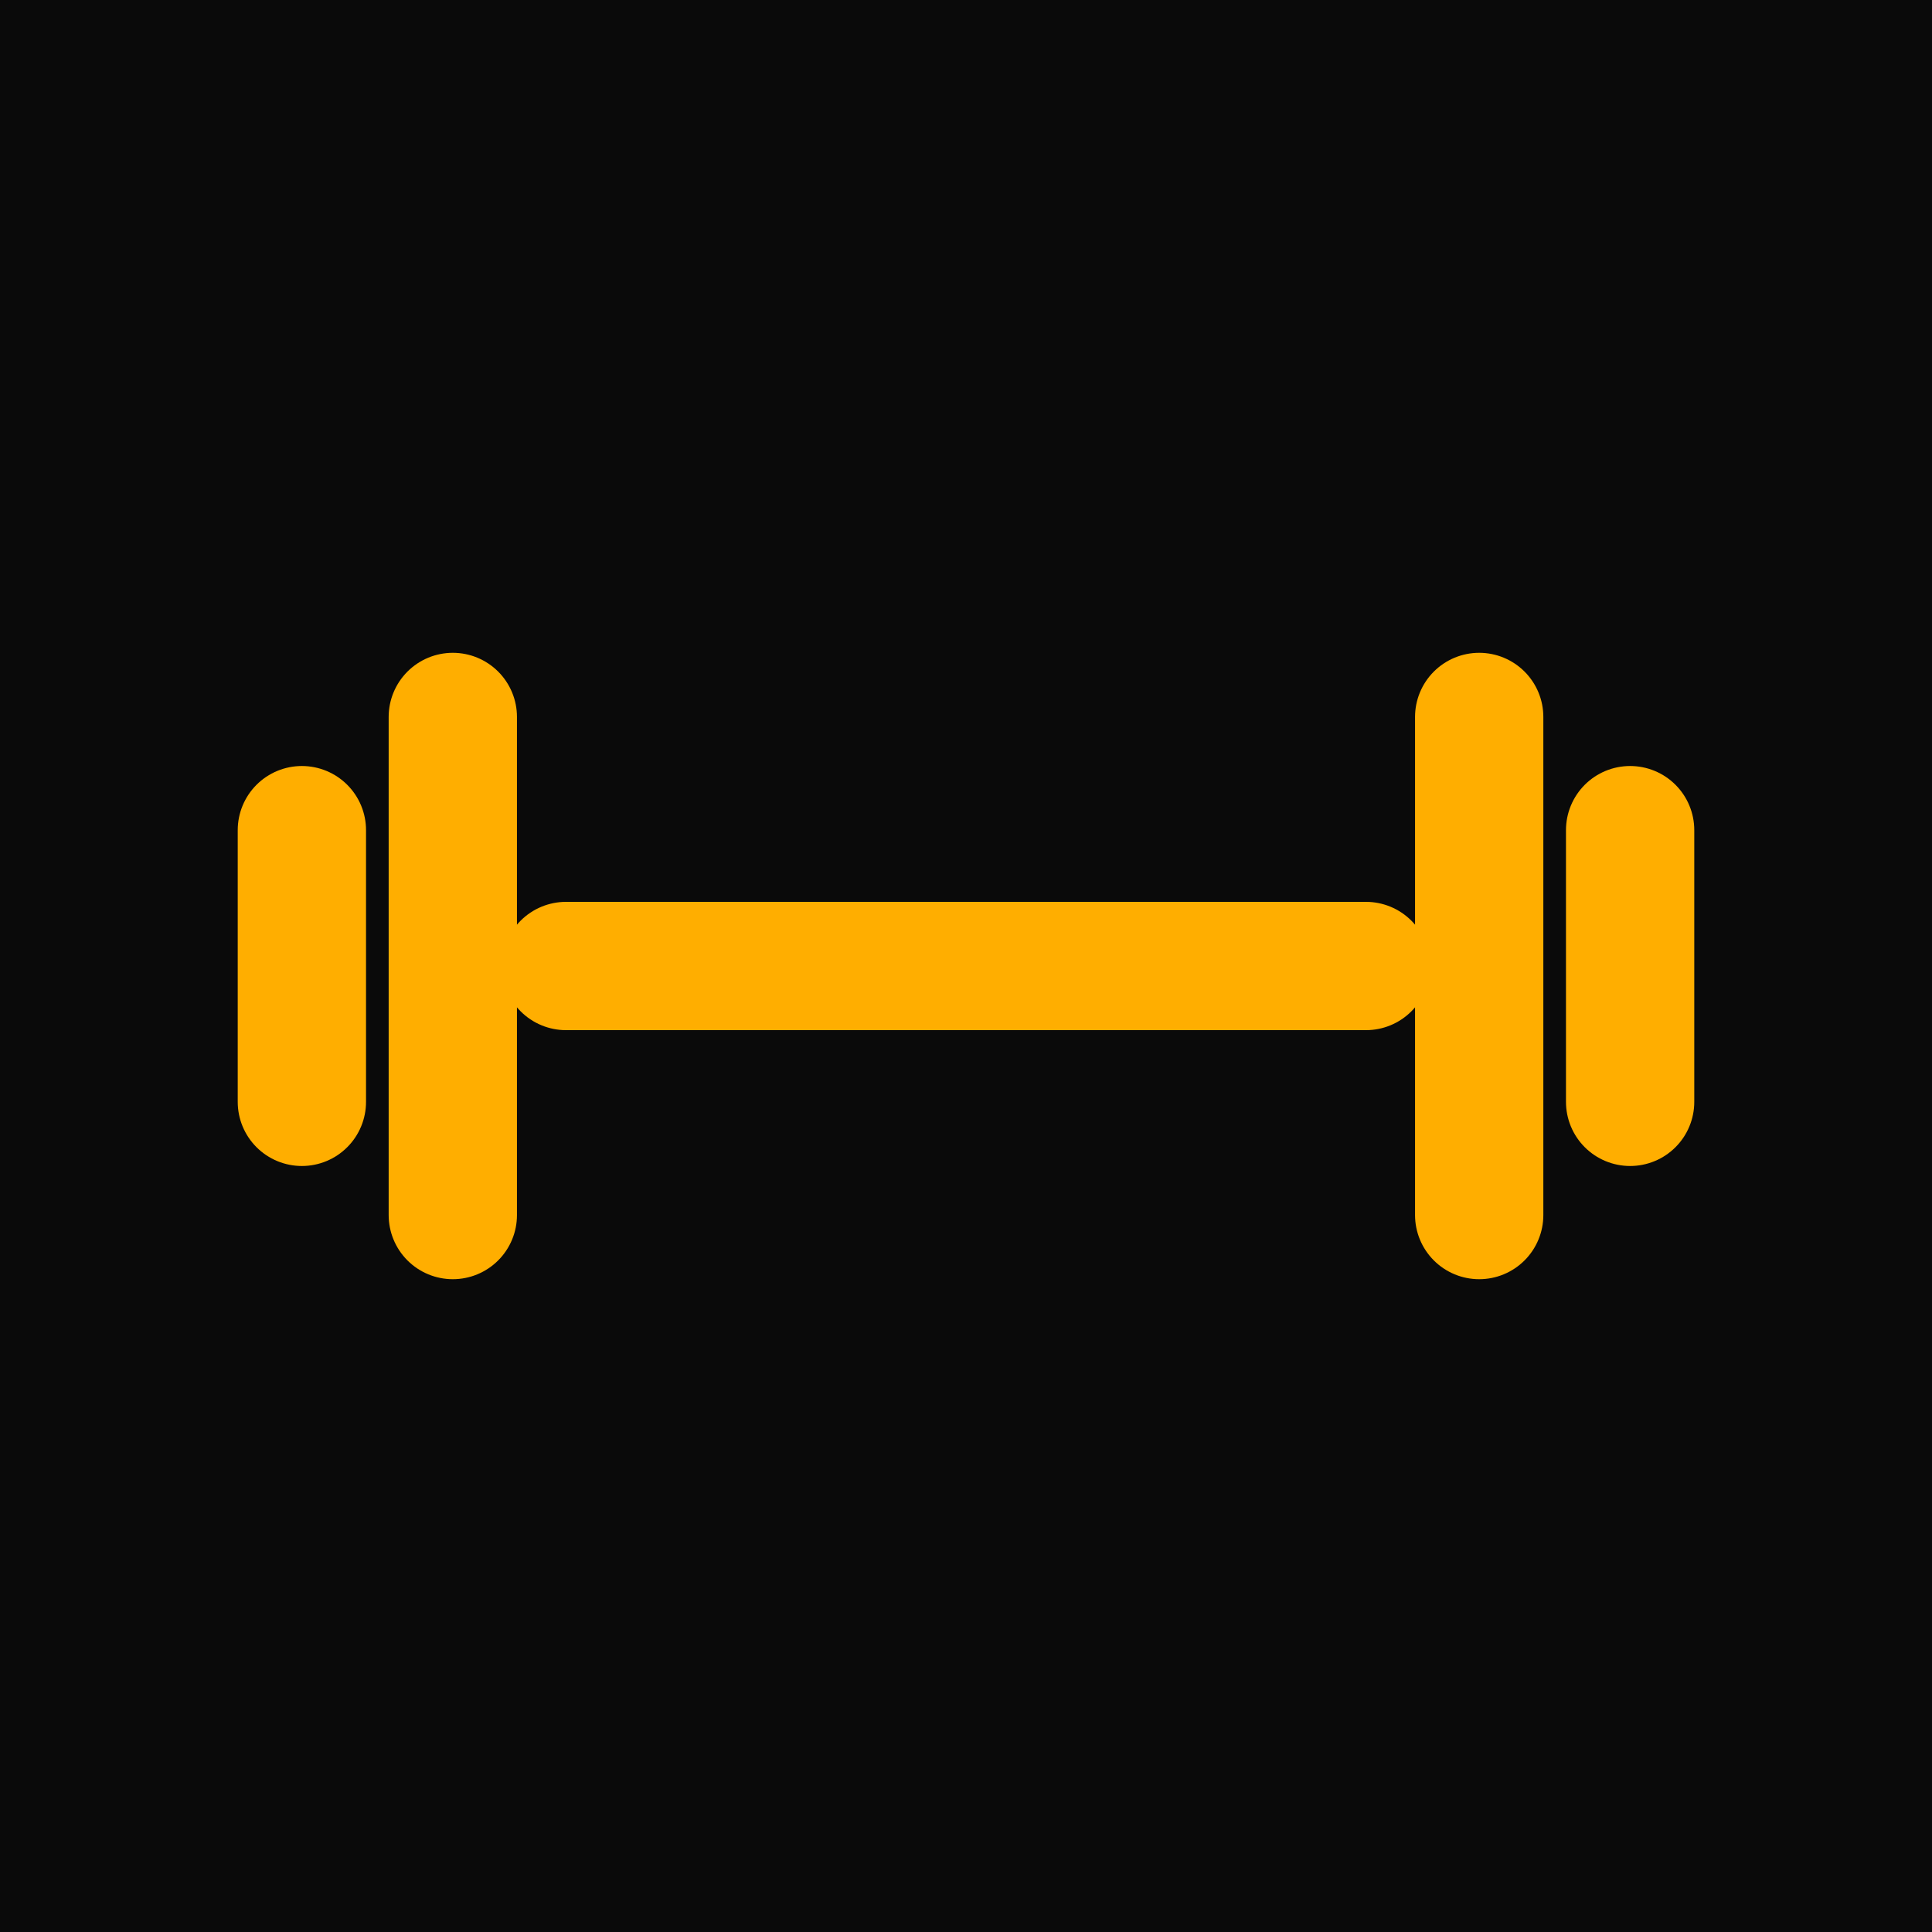
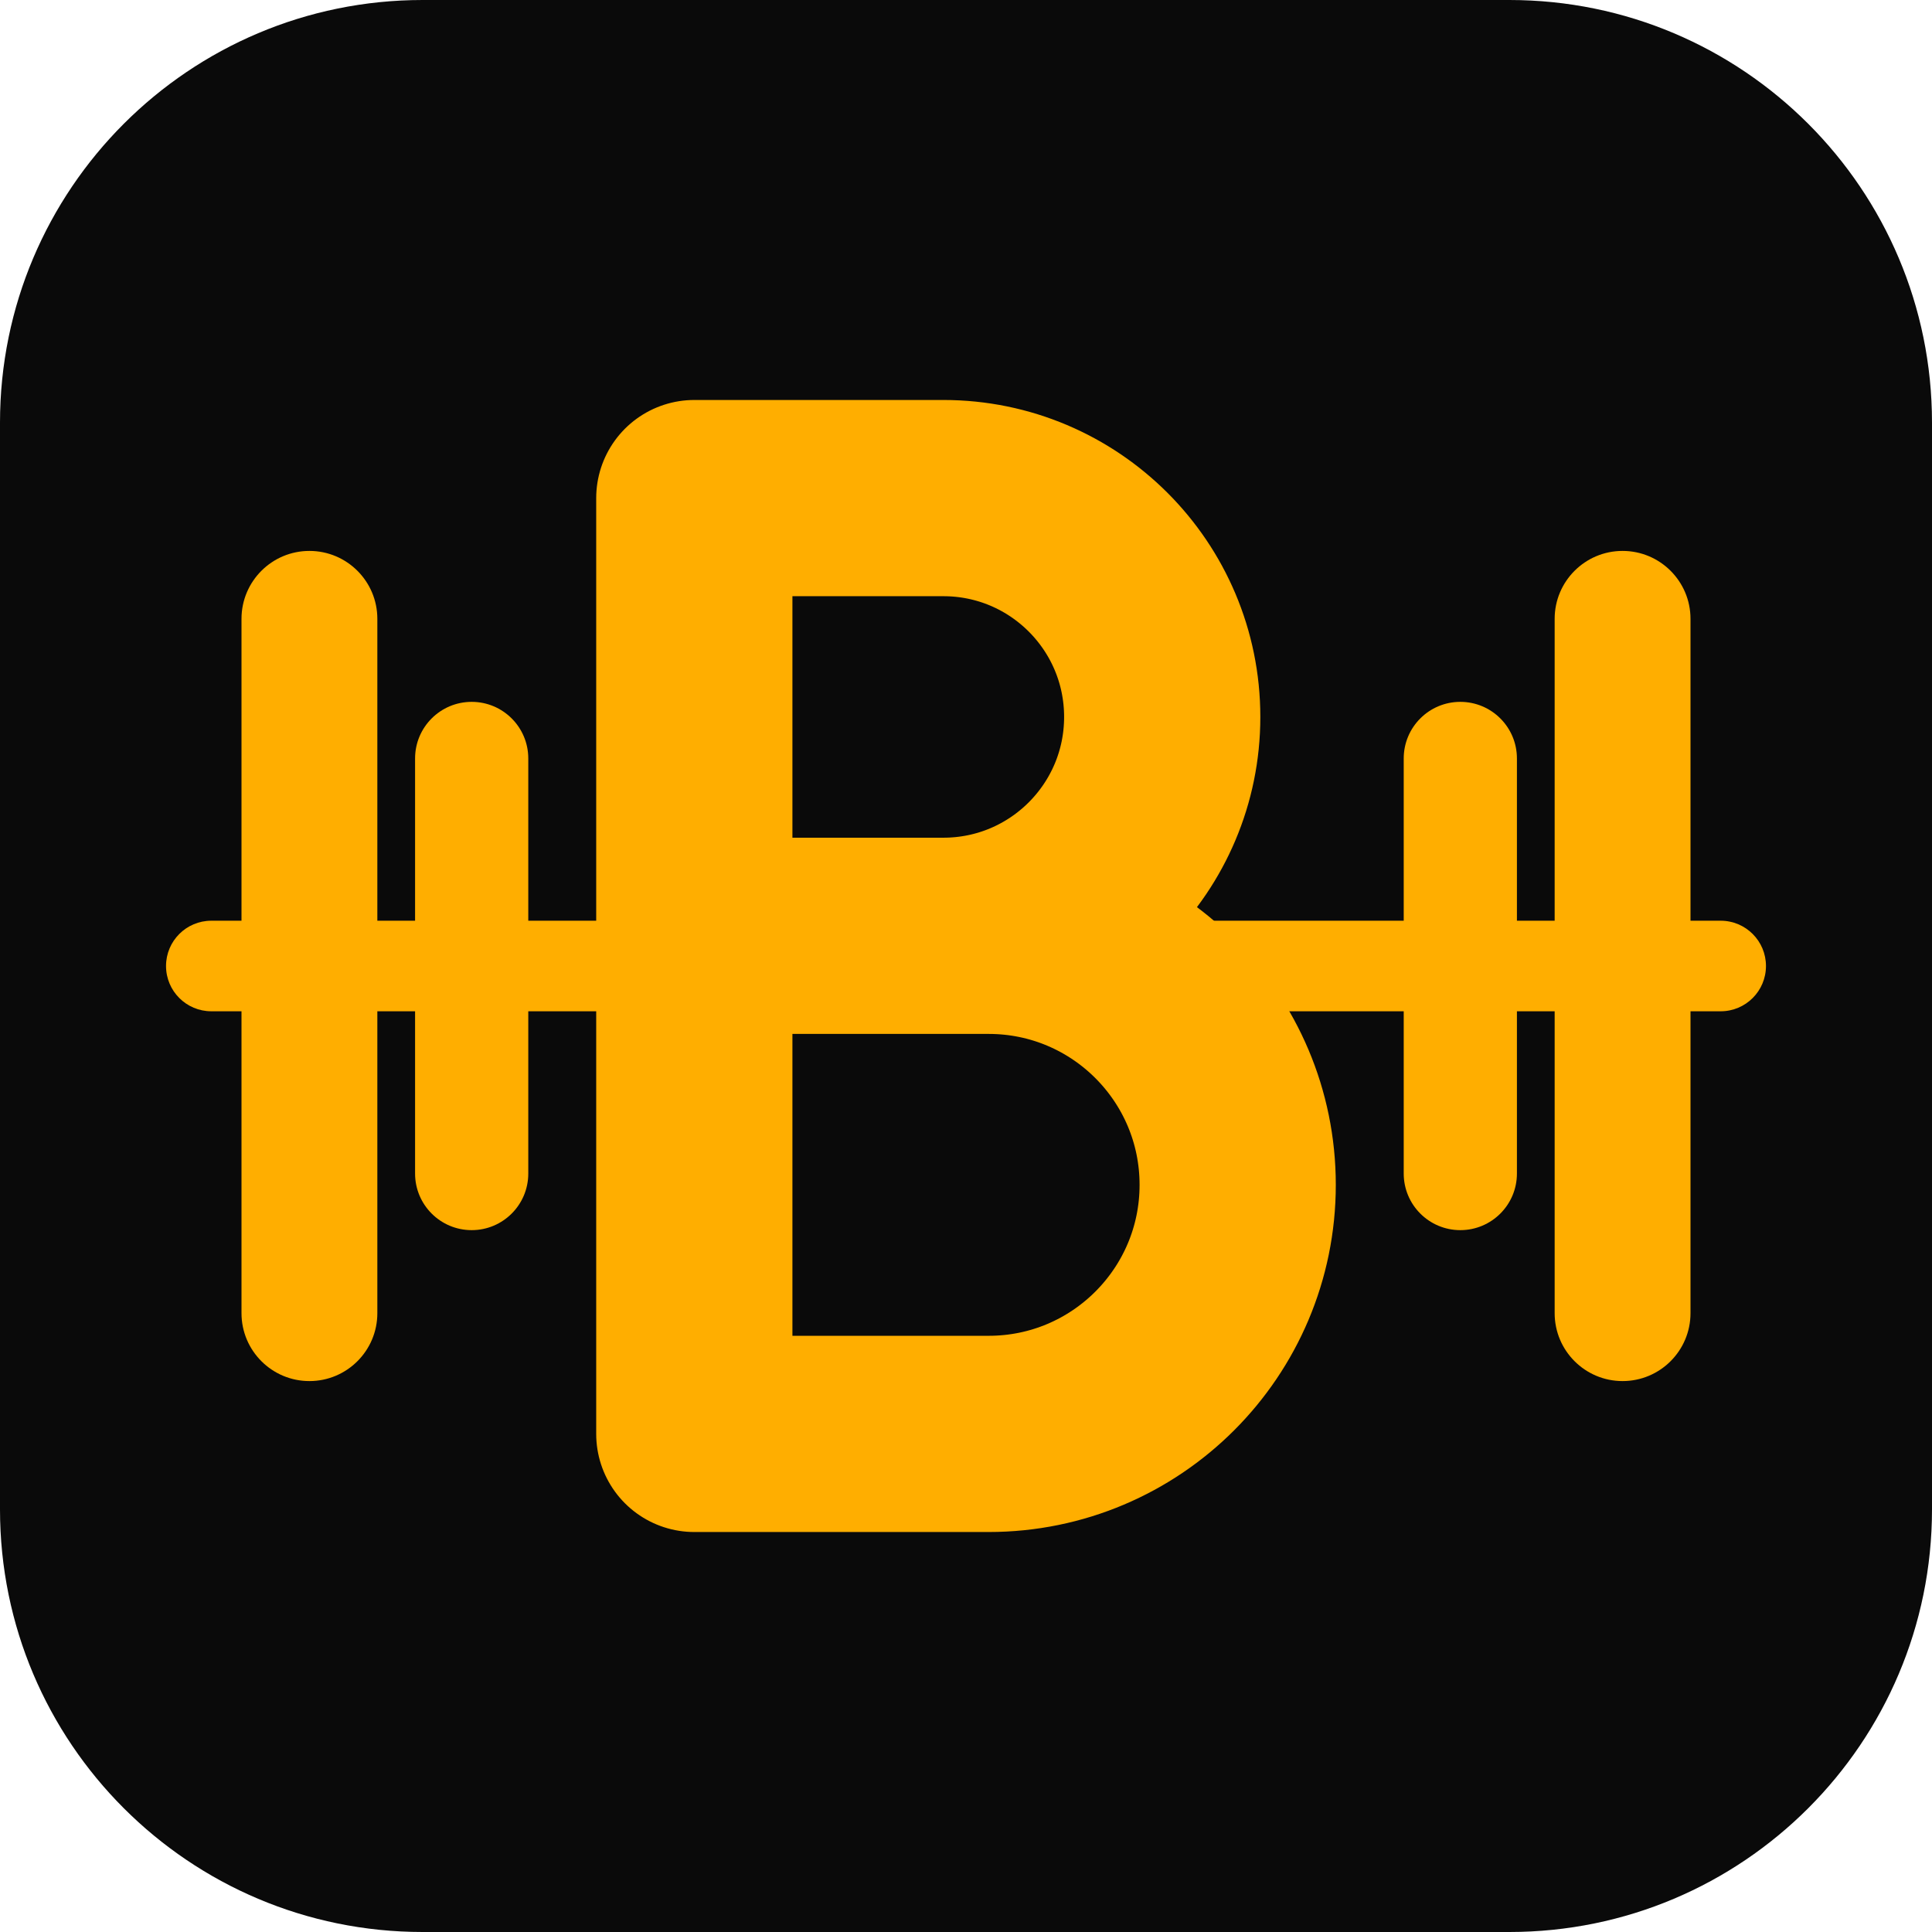
- <svg xmlns="http://www.w3.org/2000/svg" viewBox="0 0 512 512">
-   <rect width="512" height="512" fill="#0A0A0A" />
-   <g fill="none" stroke="#FFAE00" stroke-width="34" stroke-linecap="round">
-     <path d="M150 256h212M120 190v132M392 190v132M80 220v72M432 220v72" />
+ <svg xmlns="http://www.w3.org/2000/svg" viewBox="0 0 512 512" role="img" aria-label="BASTO GYM">
+   <rect width="512" height="512" rx="112" fill="#0A0A0A" />
+   <g fill="#FFAE00">
+     <rect x="44" y="244" width="424" height="24" rx="12" />
+     <rect x="64" y="146" width="36" height="220" rx="18" />
+     <rect x="110" y="186" width="30" height="140" rx="15" />
+     <rect x="412" y="146" width="36" height="220" rx="18" />
+     <rect x="372" y="186" width="30" height="140" rx="15" />
+   </g>
+   <g transform="translate(-12 0)" fill="none" stroke="#FFAE00" stroke-width="52" stroke-linejoin="round">
+     <path d="M196 132 H262 a58 58 0 0 1 0 116 H274 a66 66 0 0 1 0 132 H196 Z M196 248 H262" />
  </g>
</svg>
